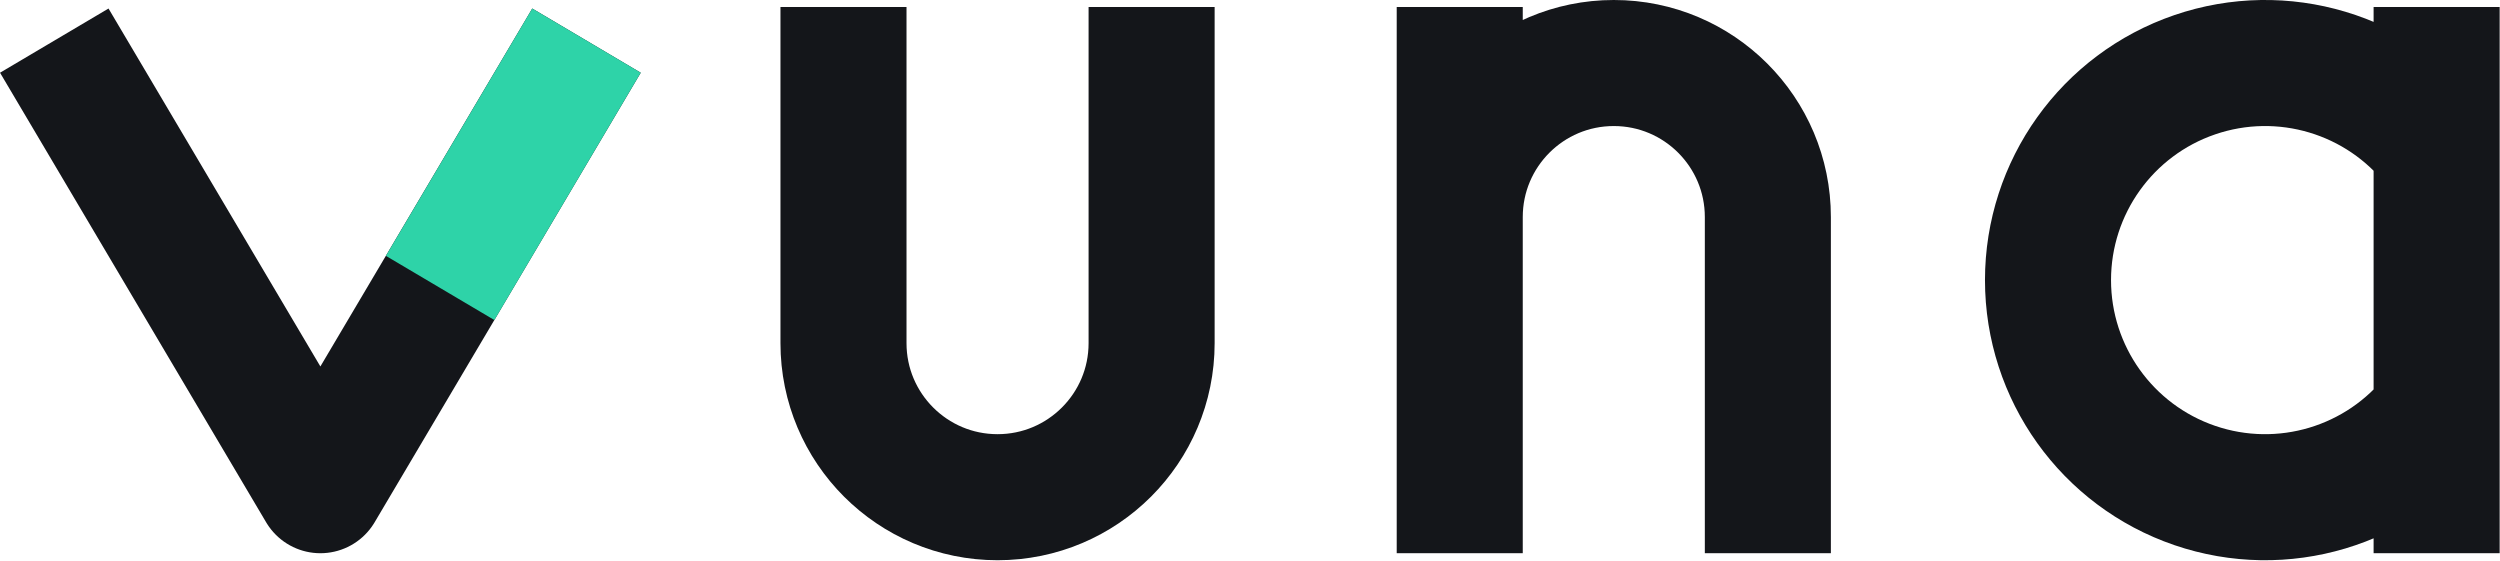
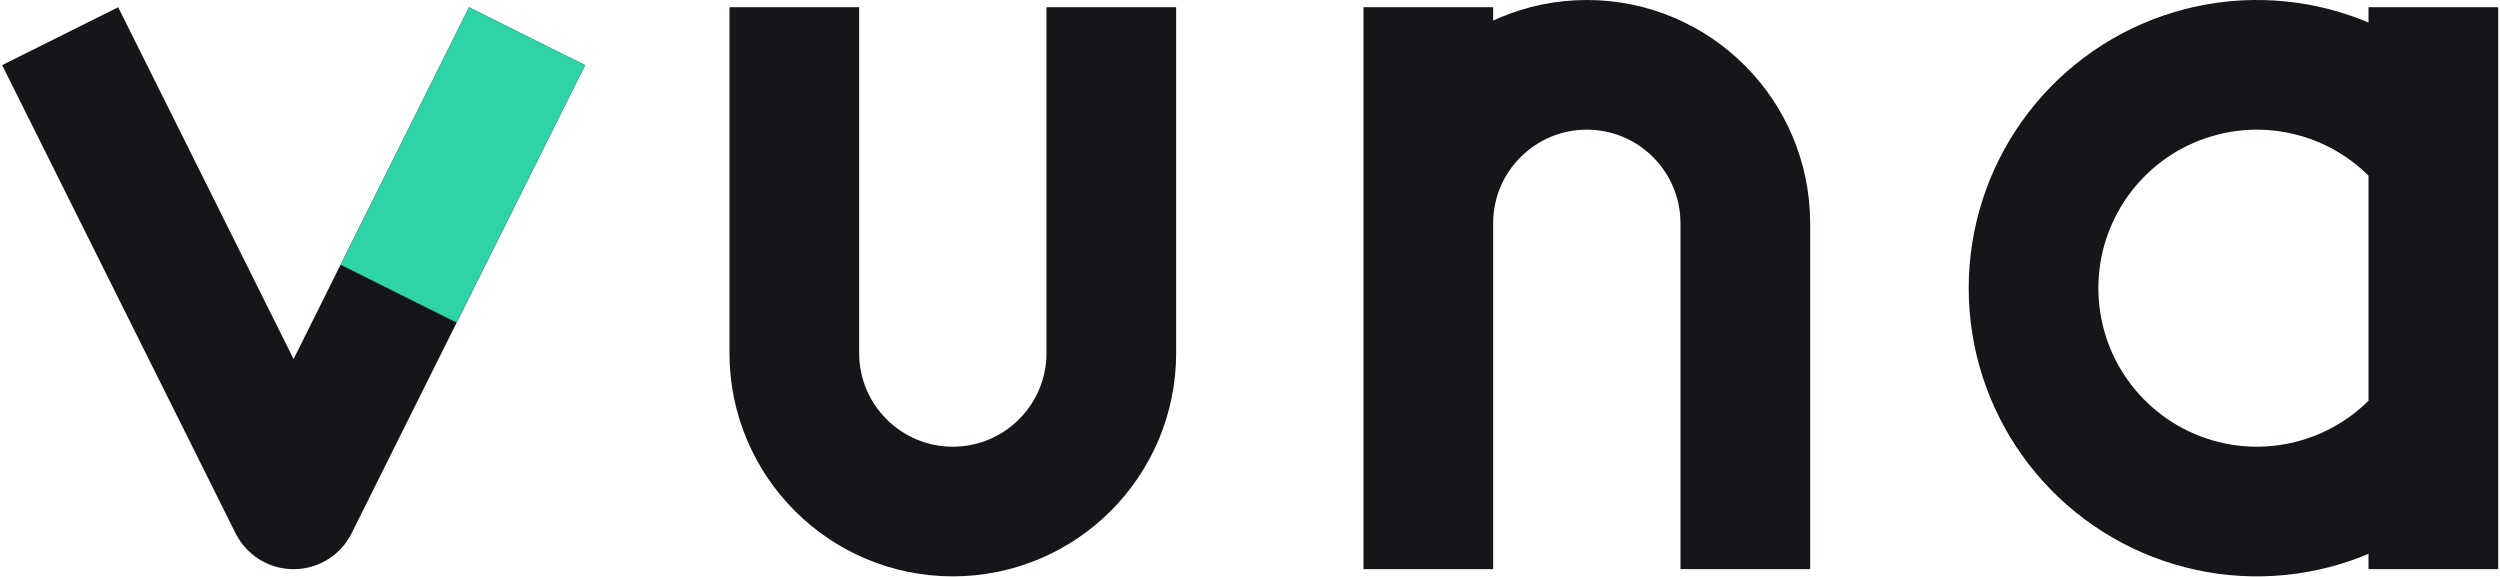
- <svg xmlns="http://www.w3.org/2000/svg" viewBox="0 0 178.45 40" width="357" height="80">
-   <g transform="translate(-9.15 -9.5)">
-     <path d="M13 12.4 L32 44.5 L51 12.4" fill="none" stroke="#14161A" stroke-width="9" stroke-linecap="butt" stroke-linejoin="round" />
-     <path d="M40.55 30.06 L51 12.4" fill="none" stroke="#2ED3A8" stroke-width="9" stroke-linecap="butt" />
+ <svg xmlns="http://www.w3.org/2000/svg" viewBox="0 0 173.25 40" width="347" height="80">
+   <g transform="translate(-11.75 -9.5)">
+     <path d="M15.80 12.01 L32.00 44.5 L48.20 12.01" fill="none" stroke="#14161A" stroke-width="9" stroke-linecap="butt" stroke-linejoin="round" />
+     <path d="M39.29 29.88 L48.20 12.01" fill="none" stroke="#2ED3A8" stroke-width="9" stroke-linecap="butt" />
  </g>
-   <g transform="translate(60.20 -9.5)">
+   <g transform="translate(55.00 -9.5)">
    <path d="M0 10 L0 34 A11 11 0 0 0 22 34 L22 10" fill="none" stroke="#14161A" stroke-width="9" stroke-linecap="butt" stroke-linejoin="round" />
  </g>
-   <g transform="translate(104.20 -9.5)">
+   <g transform="translate(99.00 -9.5)">
    <path d="M0 49 L0 10 M0 25 A11 11 0 0 1 22 25 L22 49" fill="none" stroke="#14161A" stroke-width="9" stroke-linecap="butt" stroke-linejoin="round" />
  </g>
-   <g transform="translate(141.95 -9.5)">
+   <g transform="translate(136.75 -9.5)">
    <path d="M32 10 L32 49 M32 20 A15.5 15.5 0 1 0 32 39" fill="none" stroke="#14161A" stroke-width="9" stroke-linecap="butt" stroke-linejoin="round" />
  </g>
</svg>
